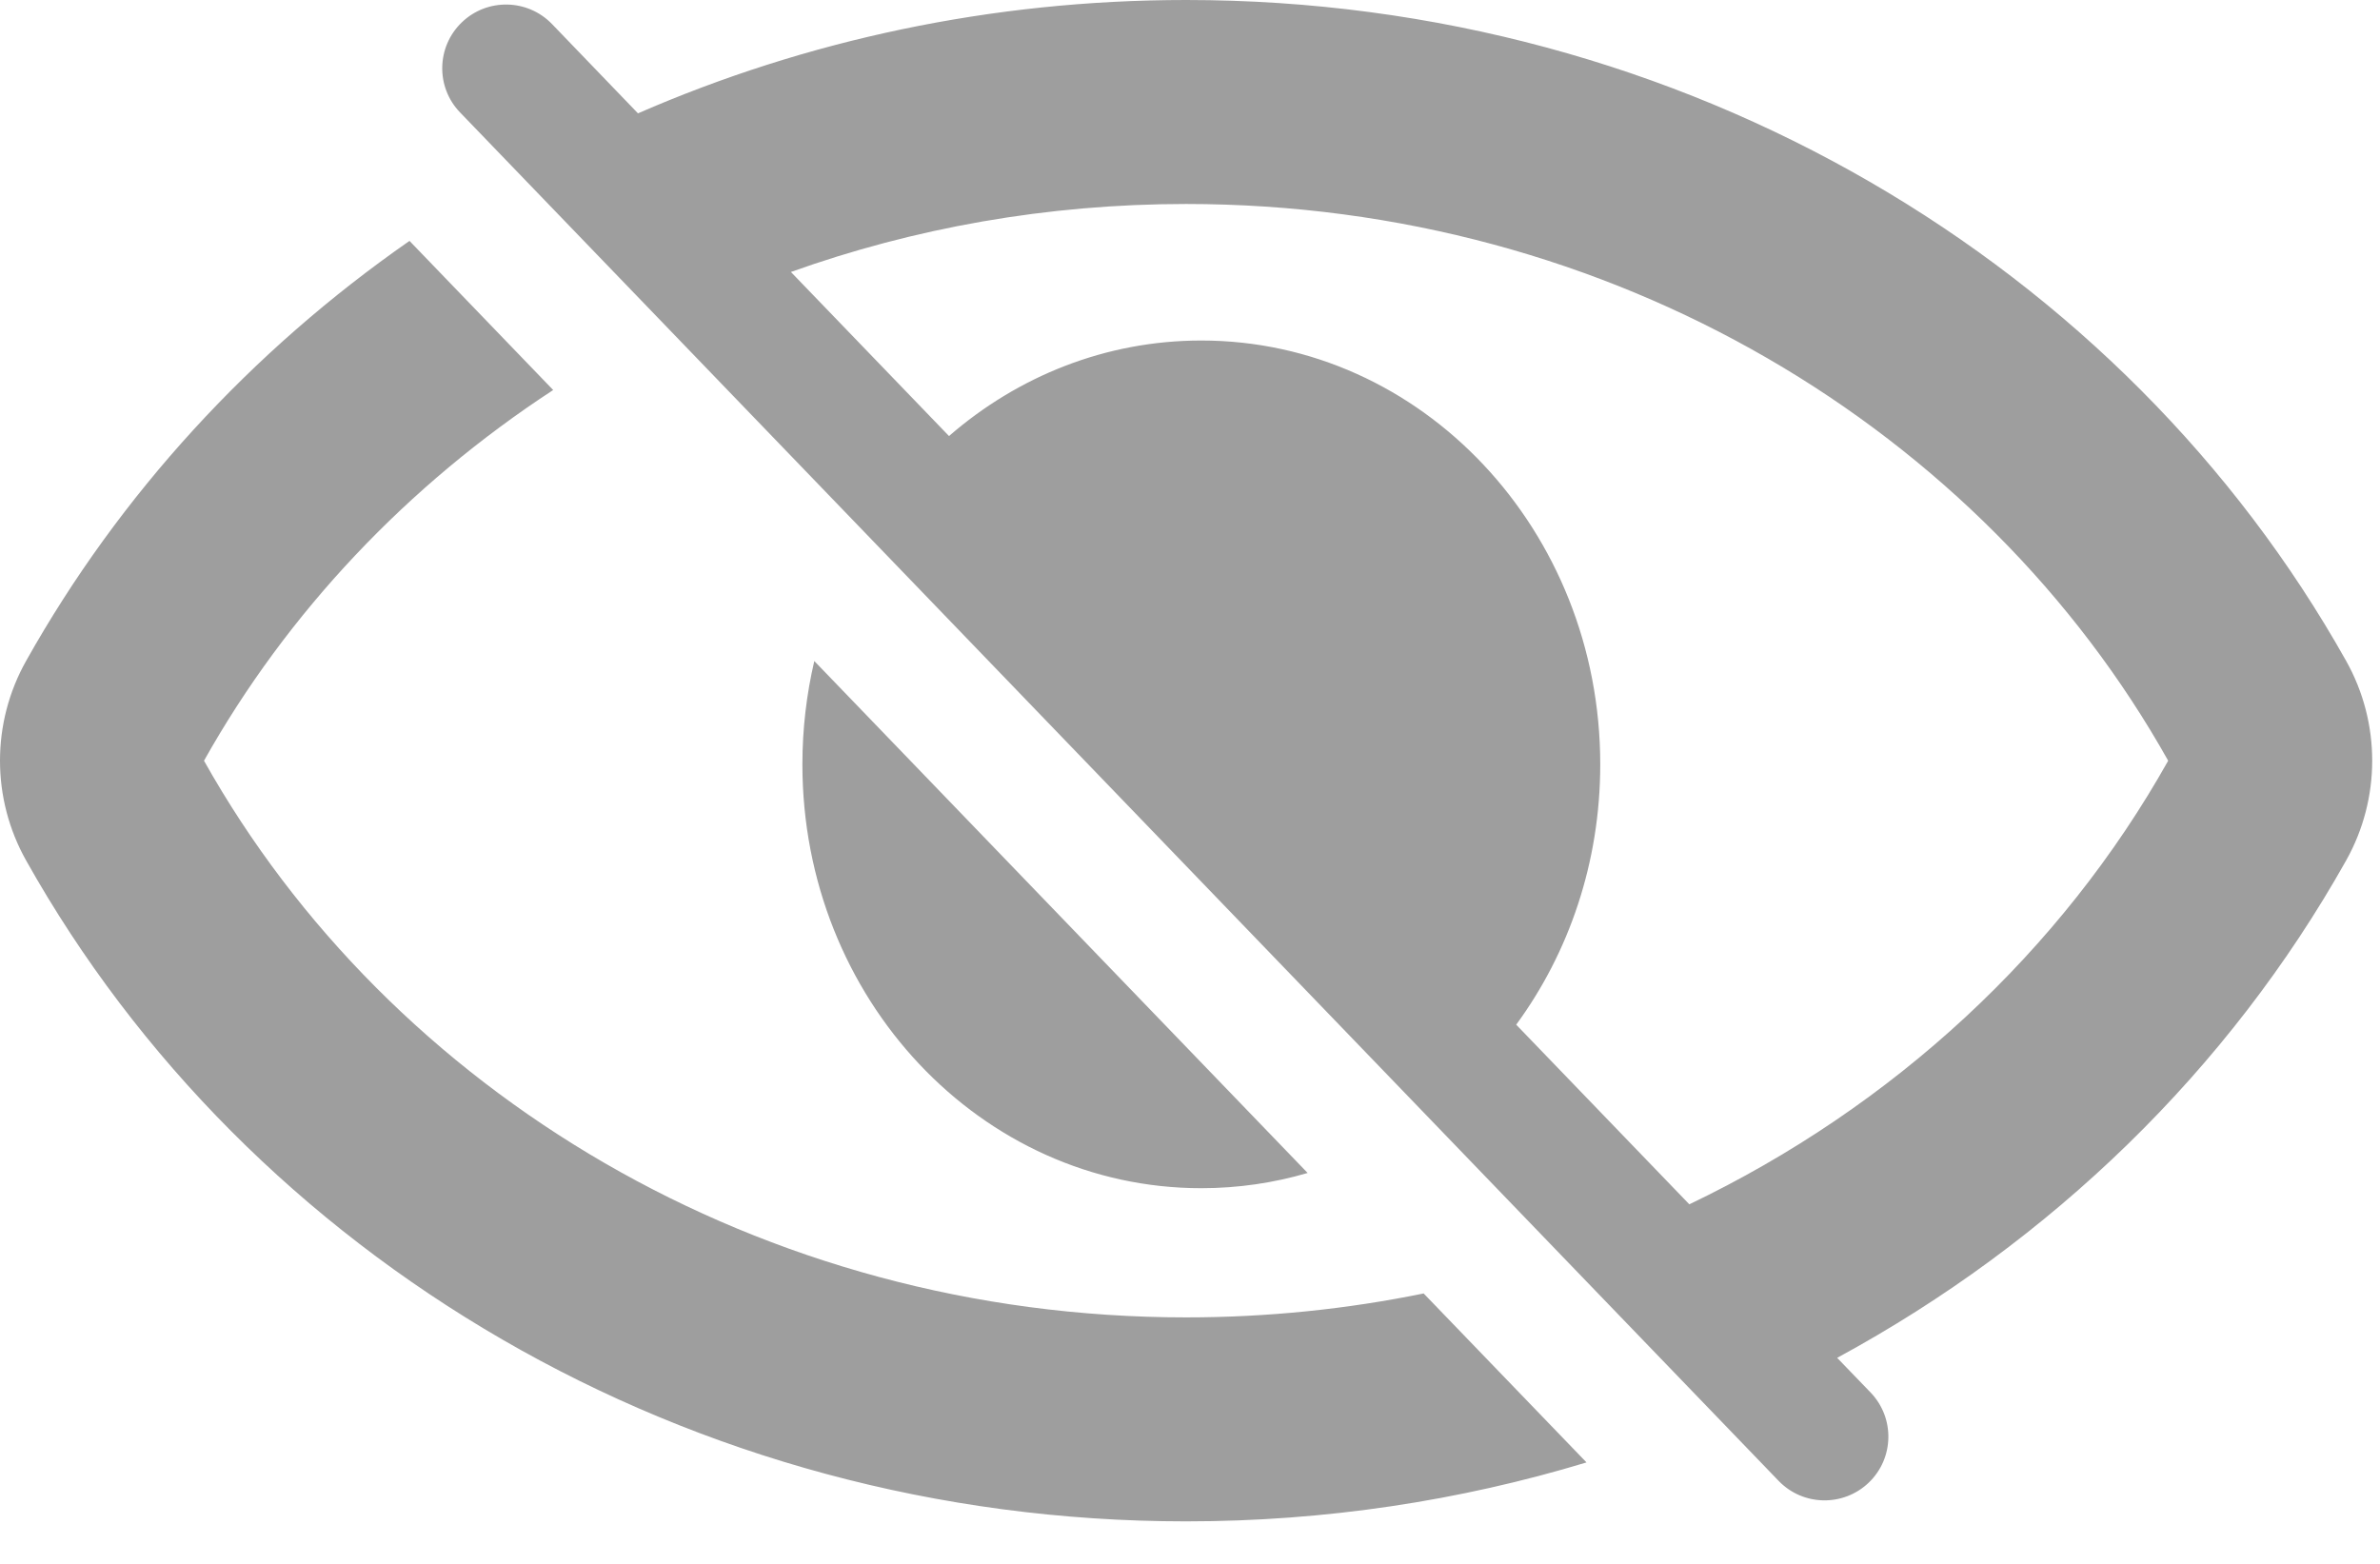
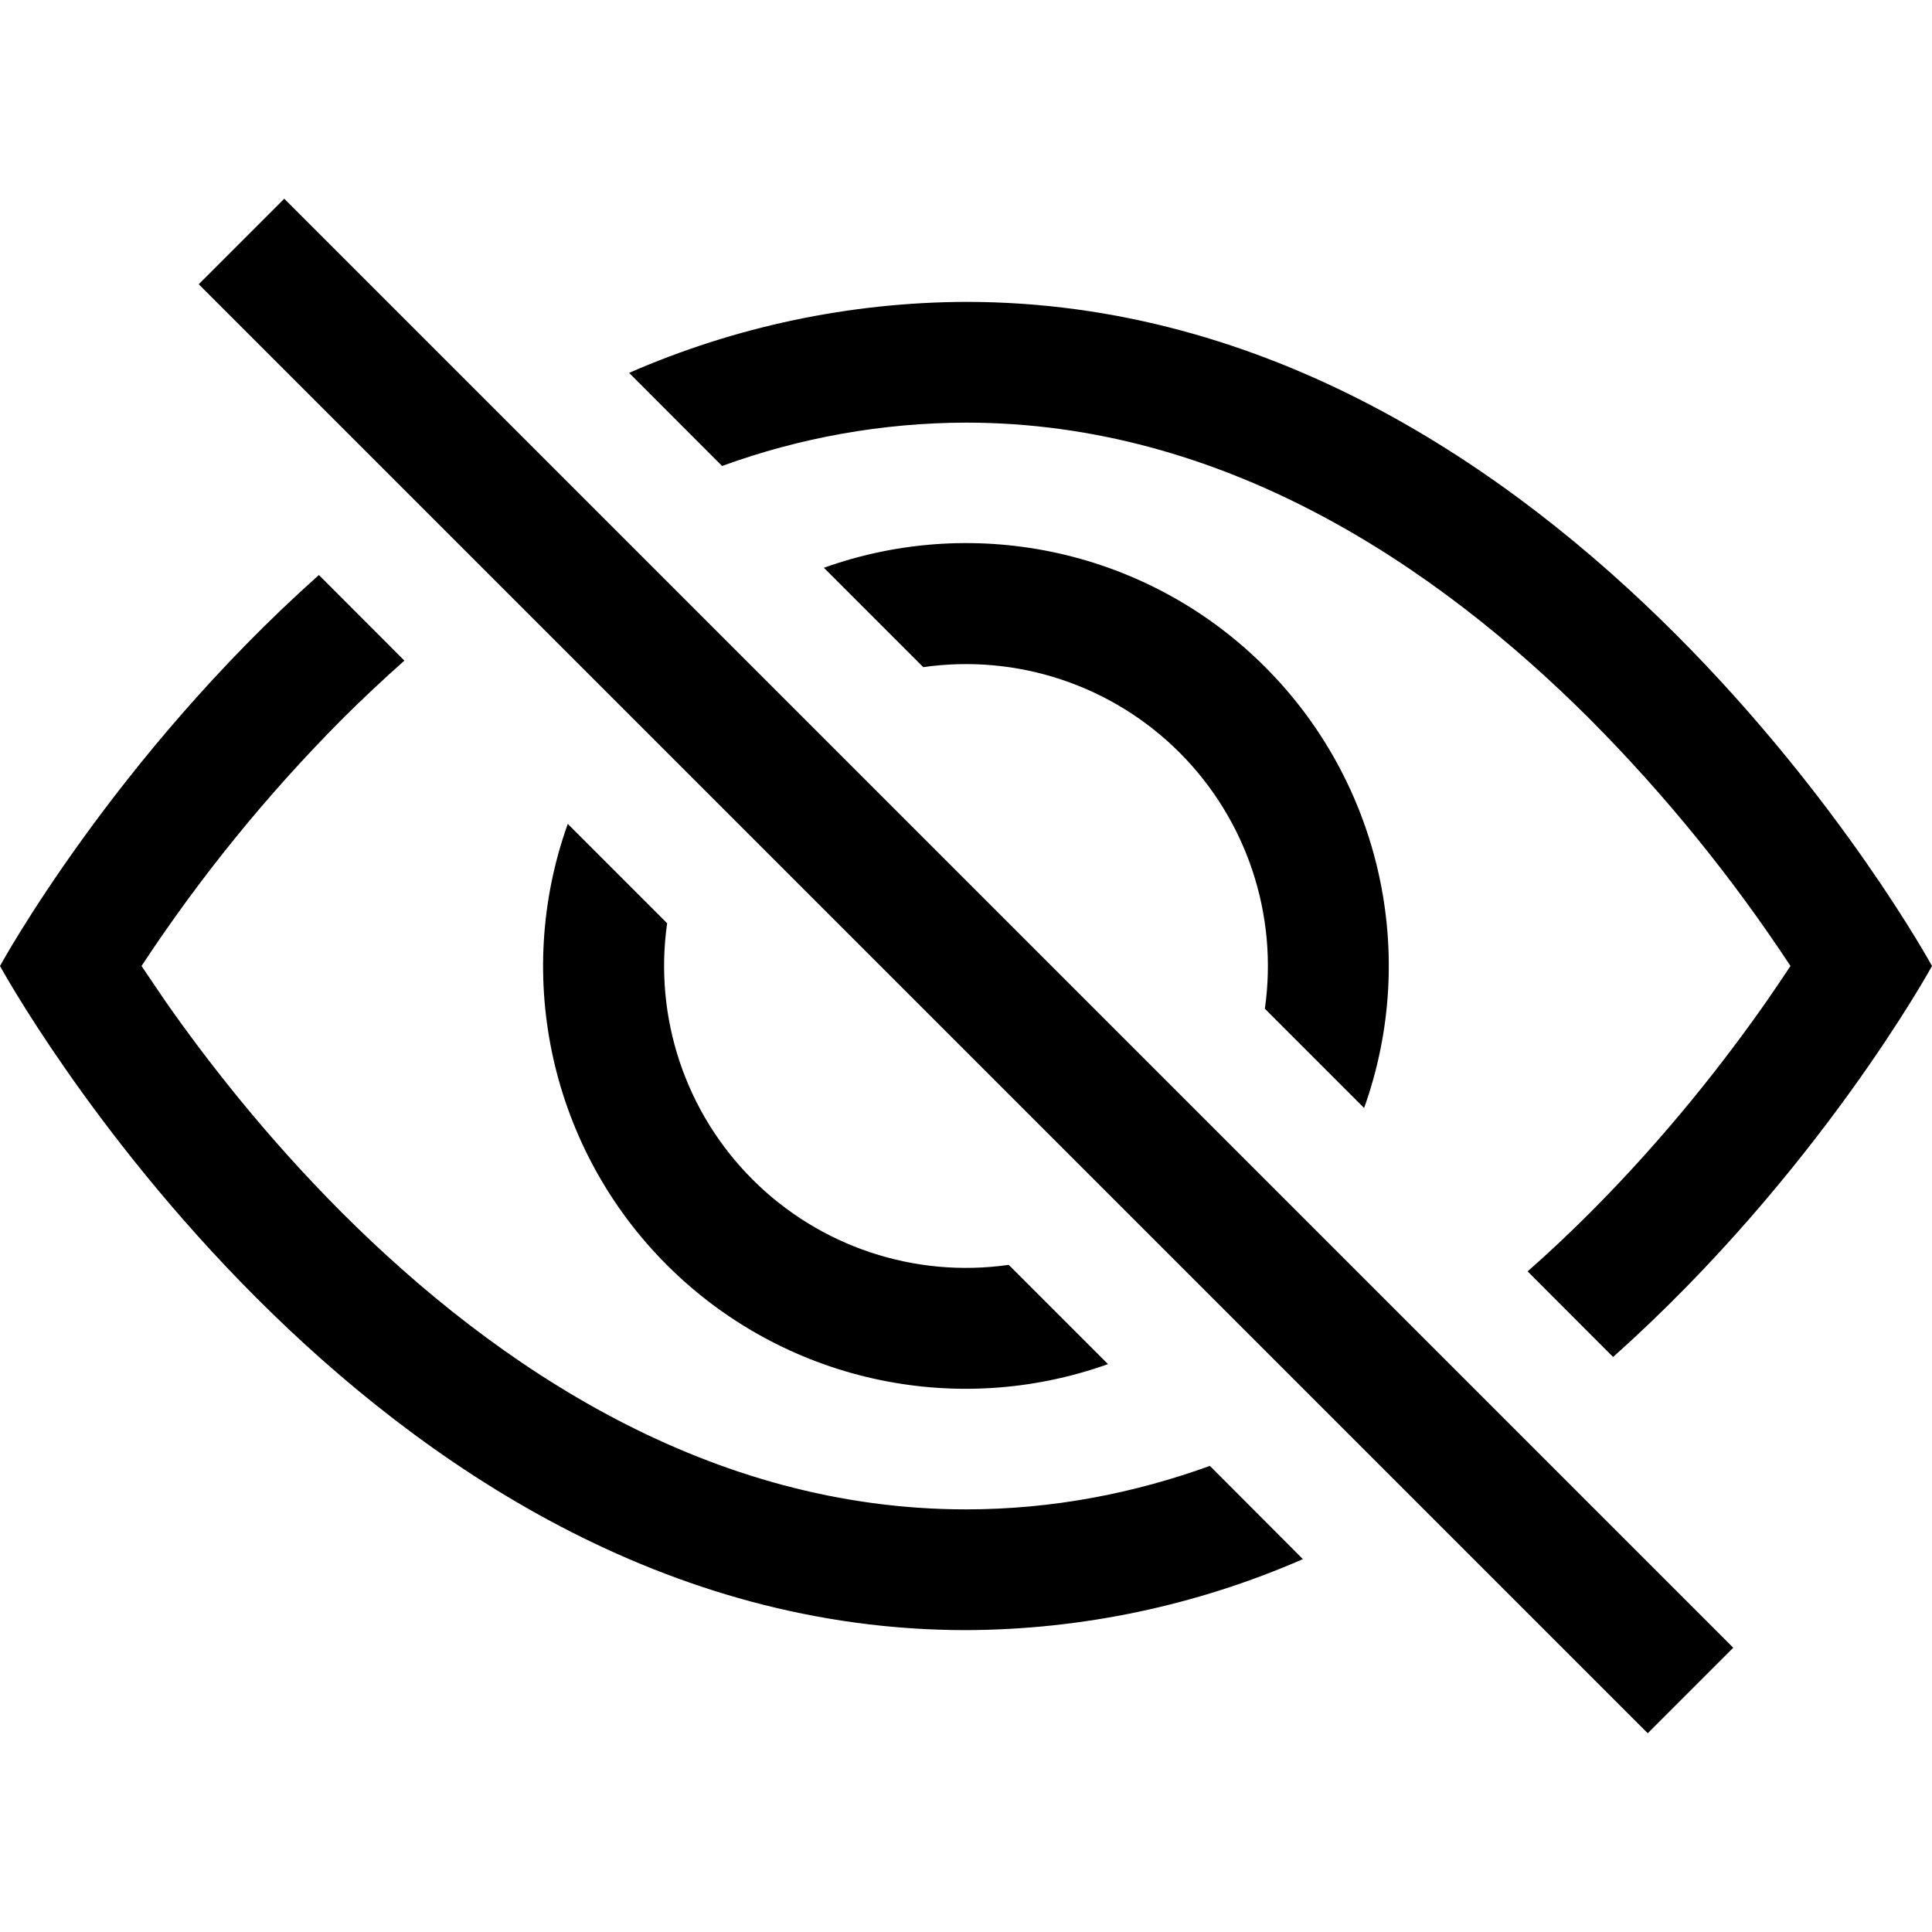
- <svg xmlns="http://www.w3.org/2000/svg" width="35" height="23" viewBox="0 0 35 23" fill="none">
-   <path fill-rule="evenodd" clip-rule="evenodd" d="M0.384 9.72C-0.128 10.631 -0.128 11.744 0.384 12.655C3.657 18.491 10.113 22.375 17.443 22.375C19.49 22.375 21.47 22.072 23.331 21.508L20.936 19.023C19.811 19.253 18.642 19.375 17.443 19.375C11.174 19.375 5.731 16.056 3 11.188C4.224 9.006 5.992 7.136 8.135 5.736L6.022 3.543C3.695 5.162 1.759 7.269 0.384 9.72ZM27.017 19.97C30.17 18.261 32.777 15.729 34.502 12.655C35.013 11.744 35.013 10.631 34.502 9.72C31.228 3.884 24.772 0 17.443 0C14.576 0 11.844 0.594 9.382 1.667L8.118 0.354C7.758 -0.019 7.164 -0.03 6.791 0.329C6.418 0.688 6.406 1.281 6.766 1.654L26.156 21.779C26.515 22.152 27.109 22.163 27.483 21.804C27.856 21.445 27.867 20.852 27.508 20.479L27.017 19.97ZM11.631 4C13.436 3.354 15.396 3 17.443 3C23.711 3 29.154 6.319 31.885 11.188C30.315 13.987 27.848 16.274 24.843 17.712L22.297 15.07C23.072 14.014 23.533 12.685 23.533 11.242C23.533 7.799 20.907 5.008 17.666 5.008C16.259 5.008 14.967 5.535 13.956 6.413L11.631 4ZM11.8 11.242C11.8 10.717 11.861 10.209 11.975 9.722L19.23 17.251C18.732 17.397 18.208 17.475 17.666 17.475C14.426 17.475 11.8 14.684 11.8 11.242Z" fill="#9E9E9E" />
+ <svg xmlns="http://www.w3.org/2000/svg" width="16" height="16" fill="currentColor" class="bi bi-eye-slash" viewBox="0 0 16 16">
+   <path d="M13.359 11.238C15.06 9.72 16 8 16 8s-3-5.5-8-5.5a7.028 7.028 0 0 0-2.79.588l.77.771A5.944 5.944 0 0 1 8 3.5c2.12 0 3.879 1.168 5.168 2.457A13.134 13.134 0 0 1 14.828 8c-.058.087-.122.183-.195.288-.335.48-.83 1.12-1.465 1.755-.165.165-.337.328-.517.486l.708.709z" />
+   <path d="M11.297 9.176a3.5 3.5 0 0 0-4.474-4.474l.823.823a2.5 2.5 0 0 1 2.829 2.829l.822.822zm-2.943 1.299.822.822a3.5 3.5 0 0 1-4.474-4.474l.823.823a2.5 2.5 0 0 0 2.829 2.829z" />
+   <path d="M3.35 5.47c-.18.16-.353.322-.518.487A13.134 13.134 0 0 0 1.172 8l.195.288c.335.48.83 1.12 1.465 1.755C4.121 11.332 5.881 12.5 8 12.5c.716 0 1.39-.133 2.02-.36l.77.772A7.029 7.029 0 0 1 8 13.5C3 13.5 0 8 0 8s.939-1.721 2.641-3.238l.708.709zm10.296 8.884-12-12 .708-.708 12 12-.708.708z" />
</svg>
